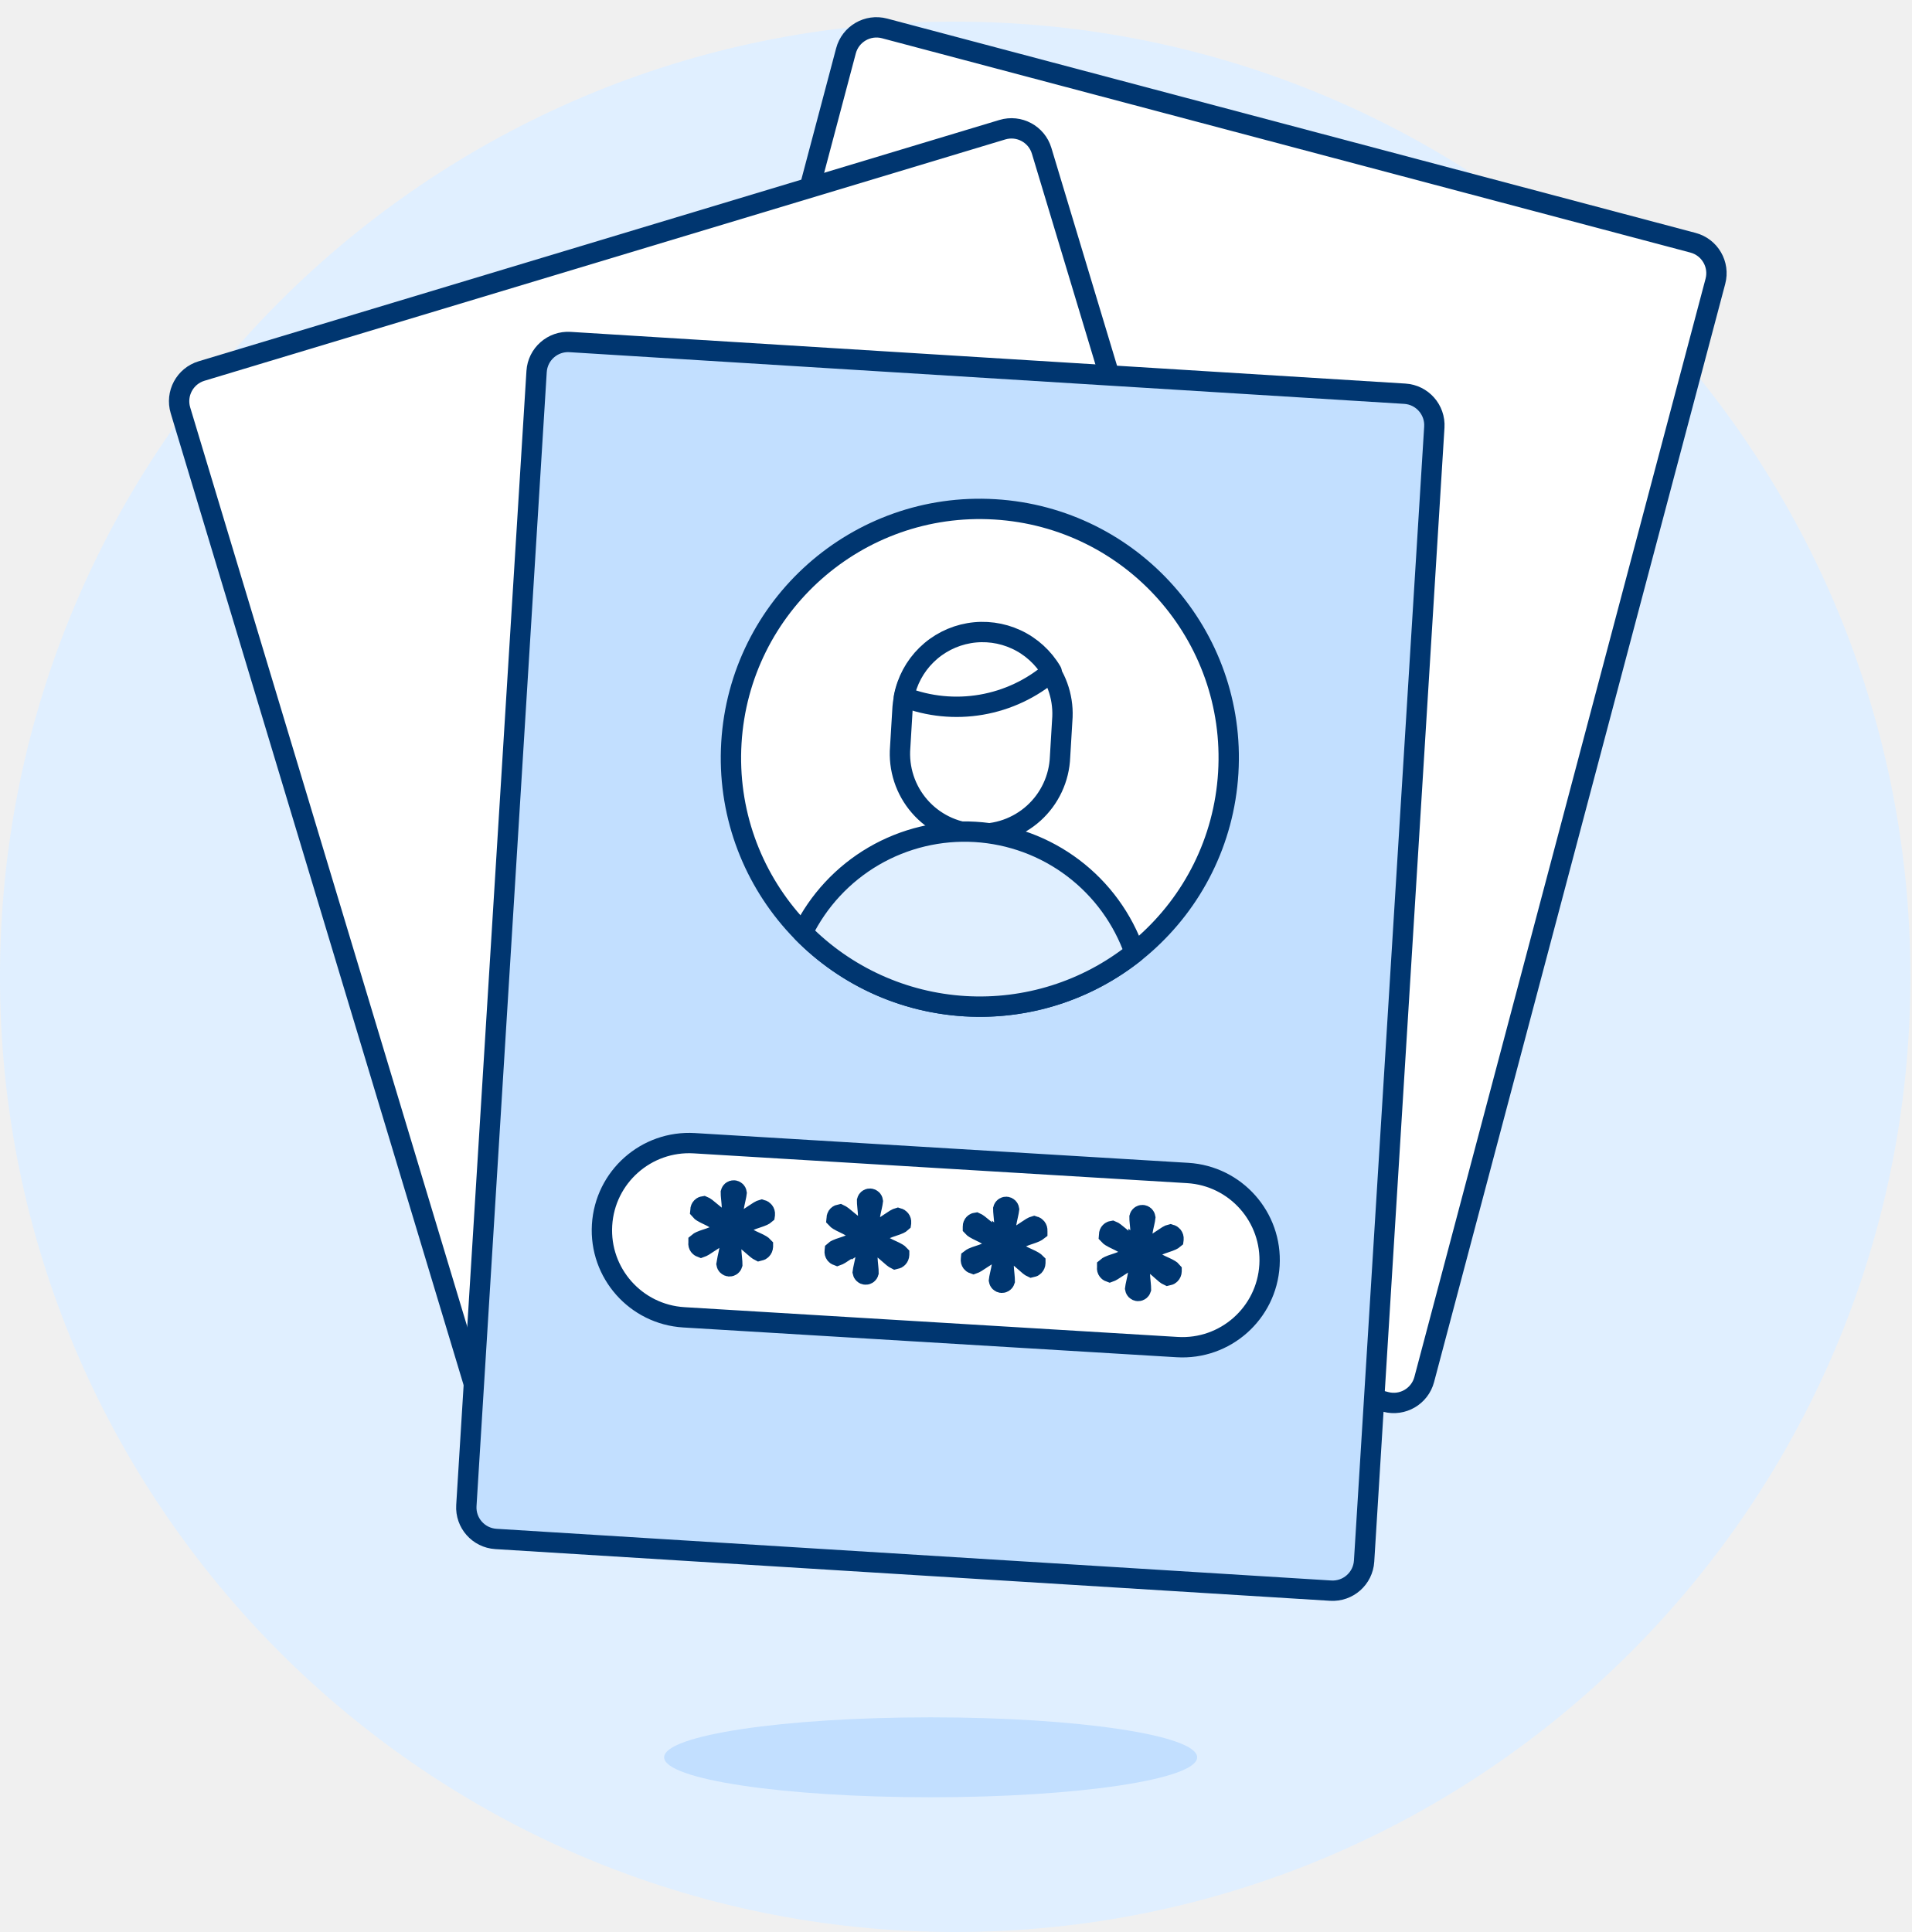
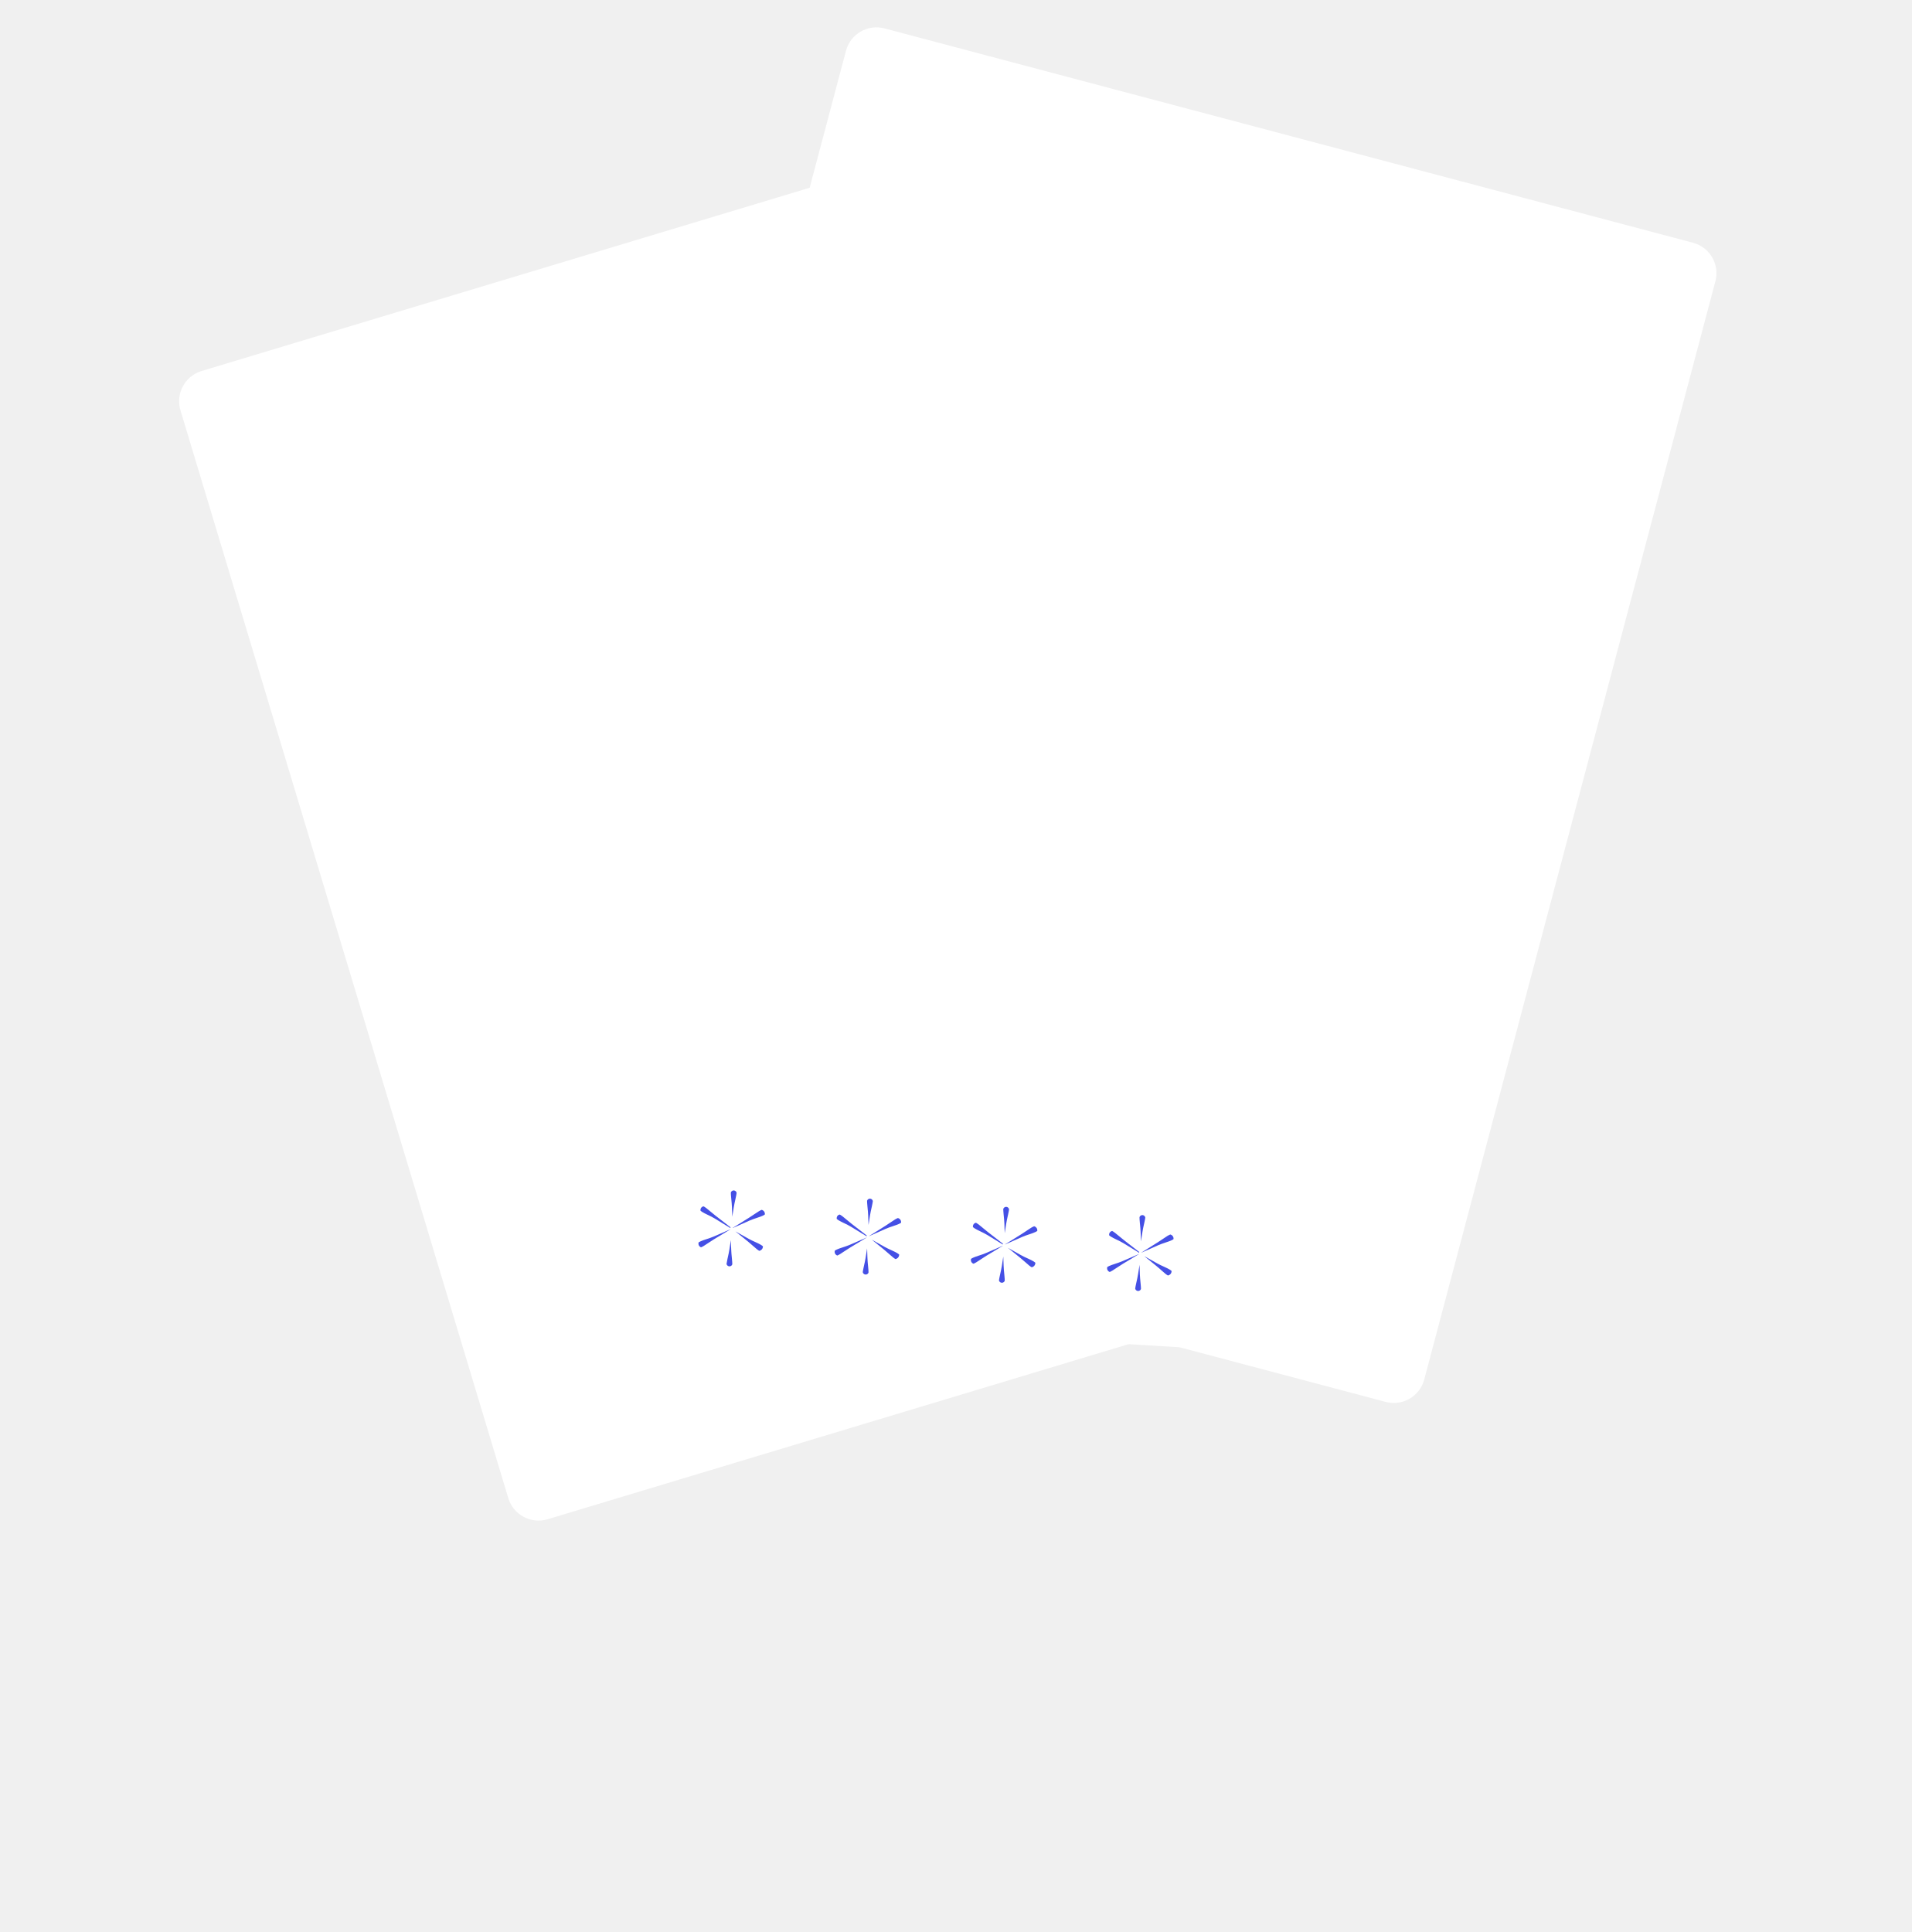
<svg xmlns="http://www.w3.org/2000/svg" viewBox="0 0 94 95" fill="none">
-   <path d="M46.967 95C72.906 95 93.934 73.972 93.934 48.033C93.934 22.093 72.906 1.065 46.967 1.065C21.027 1.065 -0.001 22.093 -0.001 48.033C-0.001 73.972 21.027 95 46.967 95Z" fill="#E0EFFF" />
-   <path d="M45.76 88.375C52.996 88.375 58.863 87.495 58.863 86.41C58.863 85.324 52.996 84.444 45.76 84.444C38.522 84.444 32.656 85.324 32.656 86.41C32.656 87.495 38.522 88.375 45.76 88.375Z" fill="#C2DFFF" />
-   <path d="M41.596 2.499L27.28 56.499C27.061 57.327 27.554 58.176 28.382 58.396L68.133 68.934C68.961 69.154 69.81 68.66 70.029 67.832L84.345 13.832C84.565 13.004 84.071 12.155 83.243 11.936L43.493 1.397C42.665 1.178 41.816 1.671 41.596 2.499Z" fill="white" stroke="#003670" stroke-linecap="round" stroke-linejoin="round" />
-   <path d="M49.284 6.378L9.91 18.244C9.09 18.492 8.626 19.357 8.873 20.177L24.993 73.666C25.241 74.486 26.106 74.951 26.926 74.704L66.3 62.837C67.12 62.59 67.585 61.724 67.338 60.904L51.217 7.415C50.97 6.595 50.105 6.13 49.284 6.378Z" fill="white" stroke="#003670" stroke-linecap="round" stroke-linejoin="round" />
-   <path d="M26.384 18.27L22.931 74.029C22.878 74.884 23.528 75.62 24.383 75.673L65.428 78.215C66.283 78.268 67.019 77.618 67.072 76.763L70.525 21.004C70.578 20.149 69.928 19.413 69.073 19.36L28.028 16.818C27.173 16.765 26.437 17.415 26.384 18.27Z" fill="#C2DFFF" stroke="#003670" stroke-linecap="round" stroke-linejoin="round" />
-   <path d="M58.398 57.678L34.142 56.214C31.778 56.071 29.746 57.872 29.603 60.236C29.46 62.6 31.261 64.632 33.625 64.775L57.881 66.239C60.245 66.382 62.278 64.581 62.42 62.217C62.563 59.853 60.762 57.821 58.398 57.678Z" fill="white" stroke="#003670" stroke-linecap="round" stroke-linejoin="round" />
-   <path d="M36.078 59.37L36.005 59.83L35.989 59.366C35.985 59.236 35.971 59.092 35.959 58.972C35.957 58.951 35.955 58.931 35.953 58.912C35.94 58.785 35.934 58.698 35.935 58.642C35.943 58.613 35.96 58.587 35.983 58.568C36.011 58.545 36.047 58.533 36.084 58.536C36.12 58.538 36.154 58.554 36.18 58.58C36.201 58.602 36.215 58.629 36.219 58.659C36.213 58.715 36.196 58.801 36.169 58.925C36.164 58.945 36.16 58.967 36.155 58.989C36.129 59.106 36.098 59.244 36.078 59.37ZM35.183 59.778L35.922 60.351L35.921 60.356L35.912 60.349L35.914 60.388L35.151 59.92C35.04 59.852 34.917 59.793 34.819 59.746C34.813 59.743 34.806 59.74 34.8 59.737C34.688 59.683 34.604 59.642 34.534 59.598C34.48 59.564 34.453 59.54 34.442 59.527L34.443 59.517L34.442 59.498C34.442 59.475 34.446 59.451 34.455 59.429C34.464 59.407 34.477 59.386 34.494 59.369C34.51 59.352 34.53 59.339 34.552 59.329C34.564 59.324 34.578 59.32 34.591 59.318C34.608 59.325 34.65 59.346 34.724 59.402C34.781 59.446 34.843 59.498 34.922 59.564L34.926 59.568C35.001 59.631 35.088 59.705 35.183 59.778ZM35.906 60.453L35.916 60.447L35.916 60.449L35.111 60.935C35.005 61 34.907 61.065 34.823 61.121L34.816 61.126C34.732 61.183 34.666 61.227 34.605 61.264C34.531 61.308 34.489 61.326 34.469 61.333C34.434 61.32 34.403 61.298 34.38 61.267C34.35 61.227 34.337 61.176 34.344 61.126L34.347 61.106L34.347 61.096C34.36 61.085 34.388 61.065 34.445 61.039C34.518 61.005 34.607 60.974 34.722 60.936C34.732 60.933 34.742 60.93 34.752 60.927C34.852 60.894 34.976 60.853 35.088 60.805L35.907 60.449L35.906 60.453ZM35.864 61.44L35.935 60.98L35.953 61.447C35.957 61.575 35.971 61.716 35.983 61.835C35.985 61.858 35.987 61.879 35.989 61.9C36.001 62.023 36.007 62.109 36.007 62.166C35.998 62.194 35.982 62.219 35.959 62.237C35.93 62.26 35.895 62.271 35.858 62.269C35.822 62.266 35.788 62.251 35.763 62.225C35.742 62.204 35.728 62.178 35.723 62.149C35.73 62.093 35.746 62.009 35.773 61.887C35.777 61.868 35.782 61.849 35.786 61.828C35.813 61.71 35.844 61.569 35.864 61.44ZM37.319 59.556C37.397 59.509 37.439 59.495 37.457 59.49C37.499 59.502 37.536 59.527 37.563 59.561C37.597 59.603 37.613 59.657 37.608 59.711L37.607 59.718C37.594 59.729 37.566 59.75 37.508 59.777C37.433 59.812 37.343 59.843 37.225 59.882C37.217 59.885 37.208 59.888 37.199 59.891C37.096 59.925 36.968 59.968 36.851 60.019L36.028 60.384L36.028 60.381L36.023 60.384L36.023 60.38L36.836 59.873C36.932 59.813 37.02 59.753 37.096 59.701C37.101 59.698 37.106 59.694 37.112 59.691C37.195 59.635 37.259 59.591 37.319 59.556ZM36.767 61.04L36.16 60.55L36.809 60.913C36.912 60.971 37.027 61.023 37.121 61.066C37.134 61.072 37.147 61.078 37.159 61.083C37.27 61.134 37.354 61.174 37.423 61.217C37.476 61.25 37.502 61.273 37.513 61.285L37.513 61.286L37.512 61.295C37.511 61.352 37.488 61.406 37.448 61.446C37.417 61.477 37.377 61.498 37.335 61.507C37.317 61.498 37.279 61.477 37.213 61.424C37.157 61.38 37.098 61.328 37.021 61.259C36.948 61.194 36.862 61.117 36.767 61.04Z" fill="#4550E5" stroke="#003670" />
-   <path d="M42.776 59.776L42.705 60.234L42.688 59.769C42.683 59.641 42.669 59.5 42.657 59.381C42.655 59.358 42.653 59.337 42.651 59.316C42.639 59.189 42.632 59.102 42.633 59.046C42.641 59.017 42.658 58.991 42.681 58.972C42.71 58.949 42.746 58.937 42.782 58.94C42.818 58.942 42.853 58.958 42.878 58.984C42.899 59.005 42.913 59.033 42.917 59.063C42.911 59.119 42.894 59.204 42.867 59.329C42.863 59.347 42.858 59.367 42.854 59.388C42.827 59.506 42.796 59.647 42.776 59.776ZM41.881 60.182L42.623 60.757L42.623 60.761L42.614 60.754L42.616 60.794L41.848 60.324C41.738 60.256 41.614 60.197 41.517 60.15C41.51 60.147 41.503 60.144 41.497 60.141C41.385 60.087 41.301 60.045 41.231 60.002C41.177 59.968 41.151 59.944 41.139 59.931L41.14 59.921L41.14 59.902C41.139 59.879 41.144 59.855 41.153 59.833C41.161 59.81 41.174 59.79 41.191 59.773C41.208 59.756 41.227 59.743 41.249 59.733C41.262 59.728 41.275 59.724 41.289 59.721C41.306 59.729 41.347 59.75 41.422 59.806C41.479 59.85 41.541 59.902 41.62 59.968L41.625 59.973C41.7 60.035 41.787 60.109 41.881 60.182ZM42.608 60.856L42.617 60.85L42.617 60.851L41.81 61.339C41.703 61.404 41.605 61.469 41.522 61.525L41.515 61.529C41.431 61.586 41.365 61.631 41.303 61.668C41.229 61.712 41.187 61.73 41.167 61.737C41.132 61.724 41.101 61.701 41.078 61.671C41.048 61.63 41.035 61.579 41.041 61.529L41.044 61.51L41.045 61.5C41.057 61.489 41.086 61.469 41.142 61.443C41.216 61.408 41.304 61.378 41.42 61.34C41.429 61.337 41.439 61.334 41.449 61.331C41.549 61.298 41.673 61.257 41.786 61.209L42.609 60.851L42.608 60.856ZM42.562 61.845L42.635 61.384L42.651 61.849C42.655 61.98 42.669 62.124 42.681 62.244C42.683 62.265 42.685 62.285 42.687 62.304C42.699 62.428 42.706 62.514 42.705 62.57C42.697 62.598 42.68 62.623 42.657 62.641C42.629 62.663 42.593 62.675 42.557 62.672C42.52 62.67 42.486 62.655 42.461 62.629C42.44 62.608 42.427 62.582 42.421 62.553C42.428 62.496 42.444 62.412 42.471 62.291C42.476 62.27 42.48 62.249 42.485 62.227C42.511 62.111 42.542 61.972 42.562 61.845ZM44.015 59.959C44.094 59.912 44.136 59.898 44.153 59.893C44.196 59.905 44.234 59.93 44.262 59.965C44.295 60.007 44.311 60.061 44.306 60.115L44.305 60.122C44.293 60.133 44.264 60.153 44.206 60.181C44.131 60.215 44.041 60.247 43.923 60.286C43.914 60.289 43.906 60.292 43.897 60.295C43.794 60.329 43.666 60.371 43.549 60.423L42.73 60.785L42.73 60.782L42.725 60.786L42.725 60.783L43.535 60.276C43.631 60.216 43.72 60.155 43.796 60.103C43.801 60.1 43.805 60.097 43.81 60.094C43.893 60.037 43.957 59.994 44.015 59.959ZM43.465 61.444L42.865 60.957L43.507 61.317C43.61 61.374 43.725 61.427 43.819 61.47C43.832 61.476 43.845 61.481 43.856 61.487C43.967 61.538 44.052 61.578 44.121 61.621C44.174 61.654 44.2 61.677 44.211 61.689L44.211 61.69L44.211 61.699C44.209 61.756 44.186 61.81 44.146 61.85C44.115 61.881 44.075 61.902 44.032 61.911C44.014 61.902 43.976 61.881 43.91 61.828C43.855 61.784 43.796 61.732 43.719 61.663L43.719 61.663C43.646 61.598 43.56 61.521 43.465 61.444Z" fill="#4550E5" stroke="#003670" />
-   <path d="M49.474 60.177L49.401 60.637L49.385 60.174C49.38 60.043 49.366 59.9 49.354 59.779C49.352 59.759 49.35 59.738 49.348 59.719C49.336 59.592 49.33 59.506 49.33 59.449C49.338 59.42 49.355 59.394 49.379 59.375C49.407 59.352 49.443 59.341 49.479 59.343C49.516 59.345 49.55 59.361 49.575 59.387C49.596 59.409 49.61 59.437 49.615 59.466C49.608 59.523 49.592 59.608 49.564 59.733C49.56 59.753 49.555 59.774 49.55 59.796C49.524 59.913 49.493 60.051 49.474 60.177ZM48.579 60.586L49.318 61.159L49.317 61.164L49.308 61.156L49.309 61.195L48.546 60.727C48.436 60.66 48.313 60.601 48.215 60.554C48.208 60.55 48.202 60.547 48.195 60.544C48.084 60.491 47.999 60.449 47.929 60.405C47.875 60.371 47.849 60.347 47.838 60.335L47.838 60.325L47.838 60.306C47.837 60.282 47.842 60.258 47.851 60.236C47.859 60.214 47.873 60.194 47.889 60.177C47.906 60.16 47.925 60.146 47.947 60.137C47.96 60.131 47.973 60.127 47.986 60.125C48.004 60.133 48.045 60.154 48.119 60.21C48.177 60.253 48.239 60.305 48.318 60.372L48.322 60.376C48.397 60.438 48.484 60.512 48.579 60.586ZM49.302 61.261L49.312 61.254L49.312 61.256L48.507 61.743C48.401 61.807 48.303 61.873 48.219 61.929L48.212 61.934C48.128 61.99 48.062 62.034 48 62.072C47.927 62.116 47.885 62.133 47.865 62.14C47.83 62.128 47.799 62.105 47.776 62.075C47.746 62.034 47.733 61.983 47.74 61.933L47.742 61.914L47.743 61.903C47.756 61.893 47.784 61.873 47.841 61.846C47.914 61.812 48.002 61.782 48.118 61.744C48.127 61.741 48.137 61.737 48.148 61.734C48.247 61.702 48.372 61.661 48.484 61.612L49.302 61.257L49.302 61.261ZM49.26 62.247L49.331 61.787L49.348 62.254C49.353 62.382 49.367 62.524 49.379 62.643C49.381 62.665 49.383 62.687 49.385 62.707C49.397 62.831 49.403 62.917 49.403 62.974C49.394 63.001 49.377 63.026 49.354 63.044C49.326 63.067 49.29 63.078 49.254 63.076C49.218 63.074 49.184 63.058 49.158 63.032C49.138 63.012 49.124 62.985 49.119 62.957C49.125 62.9 49.142 62.816 49.169 62.695C49.173 62.676 49.177 62.656 49.182 62.636C49.208 62.518 49.24 62.377 49.26 62.247ZM50.714 60.363C50.793 60.317 50.834 60.302 50.852 60.297C50.894 60.309 50.932 60.334 50.959 60.369C50.993 60.411 51.008 60.465 51.003 60.518L51.003 60.526C50.99 60.536 50.961 60.557 50.903 60.584C50.828 60.619 50.739 60.65 50.621 60.69C50.612 60.693 50.604 60.695 50.595 60.698C50.492 60.733 50.364 60.775 50.247 60.827L49.423 61.191L49.424 61.188L49.419 61.191L49.419 61.187L50.232 60.68C50.327 60.621 50.416 60.56 50.492 60.509C50.497 60.505 50.502 60.502 50.507 60.498C50.59 60.442 50.655 60.398 50.714 60.363ZM50.162 61.847L49.556 61.357L50.205 61.72C50.308 61.778 50.423 61.831 50.517 61.873C50.53 61.879 50.542 61.885 50.554 61.89C50.665 61.941 50.75 61.982 50.818 62.024C50.872 62.057 50.897 62.081 50.908 62.092L50.908 62.094L50.908 62.103C50.906 62.159 50.883 62.213 50.844 62.253C50.813 62.284 50.773 62.306 50.73 62.314C50.712 62.306 50.674 62.284 50.608 62.232C50.553 62.188 50.494 62.135 50.417 62.066C50.344 62.001 50.257 61.924 50.162 61.847Z" fill="#4550E5" stroke="#003670" />
-   <path d="M56.172 60.584L56.1 61.042L56.083 60.577C56.078 60.449 56.065 60.308 56.053 60.189C56.05 60.167 56.048 60.145 56.046 60.124C56.034 59.998 56.028 59.911 56.029 59.854C56.037 59.825 56.053 59.799 56.077 59.78C56.105 59.757 56.141 59.746 56.178 59.748C56.214 59.75 56.248 59.766 56.274 59.792C56.295 59.814 56.308 59.842 56.313 59.871C56.307 59.927 56.29 60.013 56.263 60.137C56.258 60.156 56.254 60.176 56.249 60.196C56.223 60.314 56.191 60.455 56.172 60.584ZM55.277 60.99L56.019 61.566L56.018 61.569L56.01 61.562L56.011 61.603L55.244 61.132C55.133 61.065 55.01 61.005 54.913 60.959C54.906 60.955 54.899 60.952 54.892 60.949C54.781 60.895 54.697 60.854 54.627 60.81C54.573 60.776 54.546 60.752 54.535 60.74L54.536 60.73L54.535 60.711C54.535 60.687 54.539 60.663 54.548 60.641C54.557 60.619 54.57 60.599 54.587 60.582C54.603 60.565 54.623 60.551 54.645 60.542C54.658 60.536 54.671 60.532 54.684 60.53C54.702 60.537 54.743 60.559 54.817 60.615C54.875 60.658 54.937 60.71 55.016 60.777L55.021 60.781C55.096 60.844 55.182 60.917 55.277 60.99ZM56.004 61.665L56.013 61.659L56.013 61.659L55.205 62.148C55.099 62.212 55.001 62.277 54.917 62.334L54.911 62.338C54.827 62.395 54.76 62.439 54.698 62.476C54.625 62.521 54.583 62.538 54.563 62.545C54.528 62.533 54.497 62.51 54.474 62.479C54.443 62.439 54.43 62.388 54.437 62.337L54.44 62.318L54.44 62.308C54.453 62.297 54.481 62.277 54.538 62.251C54.611 62.217 54.7 62.187 54.815 62.149C54.825 62.145 54.835 62.142 54.845 62.139C54.945 62.106 55.069 62.066 55.181 62.017L56.004 61.66L56.004 61.665ZM55.958 62.654L56.031 62.192L56.046 62.657C56.051 62.788 56.065 62.932 56.077 63.053C56.079 63.073 56.081 63.093 56.083 63.113C56.095 63.236 56.101 63.322 56.101 63.379C56.092 63.406 56.075 63.431 56.053 63.449C56.024 63.472 55.989 63.483 55.952 63.481C55.916 63.479 55.882 63.463 55.856 63.437C55.836 63.416 55.822 63.39 55.817 63.362C55.824 63.305 55.84 63.22 55.867 63.099C55.871 63.079 55.876 63.058 55.881 63.036C55.907 62.919 55.938 62.78 55.958 62.654ZM57.411 60.767C57.49 60.721 57.531 60.706 57.549 60.702C57.592 60.714 57.63 60.739 57.657 60.773C57.691 60.816 57.707 60.869 57.702 60.923L57.701 60.93C57.688 60.941 57.659 60.962 57.601 60.989C57.526 61.024 57.437 61.055 57.318 61.094C57.31 61.097 57.301 61.1 57.293 61.103C57.19 61.137 57.061 61.18 56.944 61.232L56.126 61.594L56.126 61.591L56.121 61.594L56.12 61.592L56.931 61.084C57.027 61.025 57.116 60.964 57.192 60.912C57.196 60.909 57.201 60.905 57.206 60.902C57.288 60.846 57.352 60.803 57.411 60.767ZM56.861 62.252L56.261 61.766L56.902 62.125C57.005 62.183 57.121 62.236 57.215 62.278C57.228 62.284 57.24 62.29 57.252 62.295C57.363 62.346 57.448 62.387 57.516 62.429C57.57 62.462 57.596 62.486 57.606 62.498L57.606 62.499L57.606 62.508C57.605 62.564 57.582 62.618 57.542 62.658C57.511 62.689 57.471 62.711 57.428 62.719C57.41 62.711 57.372 62.689 57.306 62.637C57.251 62.593 57.192 62.54 57.115 62.472L57.114 62.471C57.042 62.406 56.956 62.329 56.861 62.252Z" fill="#4550E5" stroke="#003670" />
-   <path d="M47.44 49.477C54.187 49.884 59.986 44.745 60.393 37.998C60.8 31.252 55.661 25.453 48.915 25.046C42.169 24.639 36.369 29.777 35.962 36.524C35.555 43.27 40.694 49.069 47.44 49.477Z" fill="white" stroke="#003670" stroke-linecap="round" stroke-linejoin="round" />
-   <path d="M44.262 36.742C44.219 37.265 44.281 37.79 44.444 38.289C44.607 38.787 44.868 39.248 45.212 39.644C45.555 40.04 45.974 40.363 46.444 40.595C46.914 40.827 47.426 40.963 47.95 40.995C48.473 41.026 48.997 40.953 49.492 40.779C49.986 40.605 50.441 40.335 50.83 39.983C51.219 39.631 51.533 39.205 51.755 38.73C51.977 38.255 52.102 37.74 52.122 37.217L52.24 35.251C52.281 34.222 51.916 33.218 51.225 32.455C50.533 31.691 49.571 31.229 48.543 31.167C47.515 31.105 46.504 31.448 45.725 32.123C44.947 32.797 44.465 33.75 44.381 34.776L44.262 36.742Z" fill="white" stroke="#003670" stroke-linecap="round" stroke-linejoin="round" />
-   <path d="M55.794 46.84C53.431 48.719 50.456 49.658 47.442 49.476C44.428 49.294 41.588 48.005 39.467 45.855C40.236 44.285 41.451 42.978 42.96 42.097C44.47 41.217 46.206 40.802 47.95 40.906C49.695 41.01 51.37 41.627 52.764 42.681C54.158 43.734 55.21 45.177 55.786 46.826" fill="#E0EFFF" />
-   <path d="M55.794 46.84C53.431 48.719 50.456 49.658 47.442 49.476C44.428 49.294 41.588 48.005 39.467 45.855C40.236 44.285 41.451 42.978 42.96 42.097C44.47 41.217 46.206 40.802 47.95 40.906C49.695 41.01 51.37 41.627 52.764 42.681C54.158 43.734 55.21 45.177 55.786 46.826" stroke="#003670" stroke-linecap="round" stroke-linejoin="round" />
-   <path d="M44.446 34.271C44.597 33.485 44.984 32.764 45.556 32.203C46.128 31.643 46.857 31.27 47.646 31.134C48.435 30.999 49.246 31.107 49.972 31.444C50.698 31.782 51.304 32.333 51.709 33.023C50.725 33.869 49.529 34.431 48.25 34.651C46.971 34.871 45.656 34.74 44.446 34.271V34.271Z" fill="white" stroke="#003670" stroke-linecap="round" stroke-linejoin="round" />
+   <path d="M46.967 95C72.906 95 93.934 73.972 93.934 48.033C93.934 22.093 72.906 1.065 46.967 1.065C21.027 1.065 -0.001 22.093 -0.001 48.033C-0.001 73.972 21.027 95 46.967 95Z" fill="primary.150" />
+   <path d="M45.76 88.375C52.996 88.375 58.863 87.495 58.863 86.41C58.863 85.324 52.996 84.444 45.76 84.444C38.522 84.444 32.656 85.324 32.656 86.41C32.656 87.495 38.522 88.375 45.76 88.375Z" fill="primary.200" />
+   <path d="M41.596 2.499L27.28 56.499C27.061 57.327 27.554 58.176 28.382 58.396L68.133 68.934C68.961 69.154 69.81 68.66 70.029 67.832L84.345 13.832C84.565 13.004 84.071 12.155 83.243 11.936L43.493 1.397C42.665 1.178 41.816 1.671 41.596 2.499Z" fill="white" stroke="primary.800" stroke-linecap="round" stroke-linejoin="round" />
+   <path d="M49.284 6.378L9.91 18.244C9.09 18.492 8.626 19.357 8.873 20.177L24.993 73.666C25.241 74.486 26.106 74.951 26.926 74.704L66.3 62.837C67.12 62.59 67.585 61.724 67.338 60.904L51.217 7.415C50.97 6.595 50.105 6.13 49.284 6.378Z" fill="white" stroke="primary.800" stroke-linecap="round" stroke-linejoin="round" />
+   <path d="M26.384 18.27L22.931 74.029C22.878 74.884 23.528 75.62 24.383 75.673L65.428 78.215C66.283 78.268 67.019 77.618 67.072 76.763L70.525 21.004C70.578 20.149 69.928 19.413 69.073 19.36L28.028 16.818C27.173 16.765 26.437 17.415 26.384 18.27Z" fill="primary.200" stroke="primary.800" stroke-linecap="round" stroke-linejoin="round" />
+   <path d="M58.398 57.678L34.142 56.214C31.778 56.071 29.746 57.872 29.603 60.236C29.46 62.6 31.261 64.632 33.625 64.775L57.881 66.239C60.245 66.382 62.278 64.581 62.42 62.217C62.563 59.853 60.762 57.821 58.398 57.678Z" fill="white" stroke="primary.800" stroke-linecap="round" stroke-linejoin="round" />
+   <path d="M36.078 59.37L36.005 59.83L35.989 59.366C35.985 59.236 35.971 59.092 35.959 58.972C35.957 58.951 35.955 58.931 35.953 58.912C35.94 58.785 35.934 58.698 35.935 58.642C35.943 58.613 35.96 58.587 35.983 58.568C36.011 58.545 36.047 58.533 36.084 58.536C36.12 58.538 36.154 58.554 36.18 58.58C36.201 58.602 36.215 58.629 36.219 58.659C36.213 58.715 36.196 58.801 36.169 58.925C36.164 58.945 36.16 58.967 36.155 58.989C36.129 59.106 36.098 59.244 36.078 59.37ZM35.183 59.778L35.922 60.351L35.921 60.356L35.912 60.349L35.914 60.388L35.151 59.92C35.04 59.852 34.917 59.793 34.819 59.746C34.813 59.743 34.806 59.74 34.8 59.737C34.688 59.683 34.604 59.642 34.534 59.598C34.48 59.564 34.453 59.54 34.442 59.527L34.443 59.517L34.442 59.498C34.442 59.475 34.446 59.451 34.455 59.429C34.464 59.407 34.477 59.386 34.494 59.369C34.51 59.352 34.53 59.339 34.552 59.329C34.564 59.324 34.578 59.32 34.591 59.318C34.608 59.325 34.65 59.346 34.724 59.402C34.781 59.446 34.843 59.498 34.922 59.564L34.926 59.568C35.001 59.631 35.088 59.705 35.183 59.778ZM35.906 60.453L35.916 60.447L35.916 60.449L35.111 60.935C35.005 61 34.907 61.065 34.823 61.121L34.816 61.126C34.732 61.183 34.666 61.227 34.605 61.264C34.531 61.308 34.489 61.326 34.469 61.333C34.434 61.32 34.403 61.298 34.38 61.267C34.35 61.227 34.337 61.176 34.344 61.126L34.347 61.106L34.347 61.096C34.36 61.085 34.388 61.065 34.445 61.039C34.518 61.005 34.607 60.974 34.722 60.936C34.732 60.933 34.742 60.93 34.752 60.927C34.852 60.894 34.976 60.853 35.088 60.805L35.907 60.449L35.906 60.453ZM35.864 61.44L35.935 60.98L35.953 61.447C35.957 61.575 35.971 61.716 35.983 61.835C35.985 61.858 35.987 61.879 35.989 61.9C36.001 62.023 36.007 62.109 36.007 62.166C35.998 62.194 35.982 62.219 35.959 62.237C35.93 62.26 35.895 62.271 35.858 62.269C35.822 62.266 35.788 62.251 35.763 62.225C35.742 62.204 35.728 62.178 35.723 62.149C35.73 62.093 35.746 62.009 35.773 61.887C35.777 61.868 35.782 61.849 35.786 61.828C35.813 61.71 35.844 61.569 35.864 61.44ZM37.319 59.556C37.397 59.509 37.439 59.495 37.457 59.49C37.499 59.502 37.536 59.527 37.563 59.561C37.597 59.603 37.613 59.657 37.608 59.711L37.607 59.718C37.594 59.729 37.566 59.75 37.508 59.777C37.433 59.812 37.343 59.843 37.225 59.882C37.217 59.885 37.208 59.888 37.199 59.891C37.096 59.925 36.968 59.968 36.851 60.019L36.028 60.384L36.028 60.381L36.023 60.384L36.023 60.38L36.836 59.873C36.932 59.813 37.02 59.753 37.096 59.701C37.101 59.698 37.106 59.694 37.112 59.691C37.195 59.635 37.259 59.591 37.319 59.556ZM36.767 61.04L36.16 60.55L36.809 60.913C36.912 60.971 37.027 61.023 37.121 61.066C37.134 61.072 37.147 61.078 37.159 61.083C37.27 61.134 37.354 61.174 37.423 61.217C37.476 61.25 37.502 61.273 37.513 61.285L37.513 61.286L37.512 61.295C37.511 61.352 37.488 61.406 37.448 61.446C37.417 61.477 37.377 61.498 37.335 61.507C37.317 61.498 37.279 61.477 37.213 61.424C37.157 61.38 37.098 61.328 37.021 61.259C36.948 61.194 36.862 61.117 36.767 61.04Z" fill="#4550E5" stroke="primary.800" />
+   <path d="M42.776 59.776L42.705 60.234L42.688 59.769C42.683 59.641 42.669 59.5 42.657 59.381C42.655 59.358 42.653 59.337 42.651 59.316C42.639 59.189 42.632 59.102 42.633 59.046C42.641 59.017 42.658 58.991 42.681 58.972C42.71 58.949 42.746 58.937 42.782 58.94C42.818 58.942 42.853 58.958 42.878 58.984C42.899 59.005 42.913 59.033 42.917 59.063C42.911 59.119 42.894 59.204 42.867 59.329C42.863 59.347 42.858 59.367 42.854 59.388C42.827 59.506 42.796 59.647 42.776 59.776ZM41.881 60.182L42.623 60.757L42.623 60.761L42.614 60.754L42.616 60.794L41.848 60.324C41.738 60.256 41.614 60.197 41.517 60.15C41.51 60.147 41.503 60.144 41.497 60.141C41.385 60.087 41.301 60.045 41.231 60.002C41.177 59.968 41.151 59.944 41.139 59.931L41.14 59.921L41.14 59.902C41.139 59.879 41.144 59.855 41.153 59.833C41.161 59.81 41.174 59.79 41.191 59.773C41.208 59.756 41.227 59.743 41.249 59.733C41.262 59.728 41.275 59.724 41.289 59.721C41.306 59.729 41.347 59.75 41.422 59.806C41.479 59.85 41.541 59.902 41.62 59.968L41.625 59.973C41.7 60.035 41.787 60.109 41.881 60.182ZM42.608 60.856L42.617 60.85L42.617 60.851L41.81 61.339C41.703 61.404 41.605 61.469 41.522 61.525L41.515 61.529C41.431 61.586 41.365 61.631 41.303 61.668C41.229 61.712 41.187 61.73 41.167 61.737C41.132 61.724 41.101 61.701 41.078 61.671C41.048 61.63 41.035 61.579 41.041 61.529L41.044 61.51L41.045 61.5C41.057 61.489 41.086 61.469 41.142 61.443C41.216 61.408 41.304 61.378 41.42 61.34C41.429 61.337 41.439 61.334 41.449 61.331C41.549 61.298 41.673 61.257 41.786 61.209L42.609 60.851L42.608 60.856ZM42.562 61.845L42.635 61.384L42.651 61.849C42.655 61.98 42.669 62.124 42.681 62.244C42.683 62.265 42.685 62.285 42.687 62.304C42.699 62.428 42.706 62.514 42.705 62.57C42.697 62.598 42.68 62.623 42.657 62.641C42.629 62.663 42.593 62.675 42.557 62.672C42.52 62.67 42.486 62.655 42.461 62.629C42.44 62.608 42.427 62.582 42.421 62.553C42.428 62.496 42.444 62.412 42.471 62.291C42.476 62.27 42.48 62.249 42.485 62.227C42.511 62.111 42.542 61.972 42.562 61.845ZM44.015 59.959C44.094 59.912 44.136 59.898 44.153 59.893C44.196 59.905 44.234 59.93 44.262 59.965C44.295 60.007 44.311 60.061 44.306 60.115L44.305 60.122C44.293 60.133 44.264 60.153 44.206 60.181C44.131 60.215 44.041 60.247 43.923 60.286C43.914 60.289 43.906 60.292 43.897 60.295C43.794 60.329 43.666 60.371 43.549 60.423L42.73 60.785L42.73 60.782L42.725 60.786L42.725 60.783L43.535 60.276C43.631 60.216 43.72 60.155 43.796 60.103C43.801 60.1 43.805 60.097 43.81 60.094C43.893 60.037 43.957 59.994 44.015 59.959ZM43.465 61.444L42.865 60.957L43.507 61.317C43.61 61.374 43.725 61.427 43.819 61.47C43.832 61.476 43.845 61.481 43.856 61.487C43.967 61.538 44.052 61.578 44.121 61.621C44.174 61.654 44.2 61.677 44.211 61.689L44.211 61.69L44.211 61.699C44.209 61.756 44.186 61.81 44.146 61.85C44.115 61.881 44.075 61.902 44.032 61.911C44.014 61.902 43.976 61.881 43.91 61.828C43.855 61.784 43.796 61.732 43.719 61.663L43.719 61.663C43.646 61.598 43.56 61.521 43.465 61.444Z" fill="#4550E5" stroke="primary.800" />
+   <path d="M49.474 60.177L49.401 60.637L49.385 60.174C49.38 60.043 49.366 59.9 49.354 59.779C49.352 59.759 49.35 59.738 49.348 59.719C49.336 59.592 49.33 59.506 49.33 59.449C49.338 59.42 49.355 59.394 49.379 59.375C49.407 59.352 49.443 59.341 49.479 59.343C49.516 59.345 49.55 59.361 49.575 59.387C49.596 59.409 49.61 59.437 49.615 59.466C49.608 59.523 49.592 59.608 49.564 59.733C49.56 59.753 49.555 59.774 49.55 59.796C49.524 59.913 49.493 60.051 49.474 60.177ZM48.579 60.586L49.318 61.159L49.317 61.164L49.308 61.156L49.309 61.195L48.546 60.727C48.436 60.66 48.313 60.601 48.215 60.554C48.208 60.55 48.202 60.547 48.195 60.544C48.084 60.491 47.999 60.449 47.929 60.405C47.875 60.371 47.849 60.347 47.838 60.335L47.838 60.325L47.838 60.306C47.837 60.282 47.842 60.258 47.851 60.236C47.859 60.214 47.873 60.194 47.889 60.177C47.906 60.16 47.925 60.146 47.947 60.137C47.96 60.131 47.973 60.127 47.986 60.125C48.004 60.133 48.045 60.154 48.119 60.21C48.177 60.253 48.239 60.305 48.318 60.372L48.322 60.376C48.397 60.438 48.484 60.512 48.579 60.586ZM49.302 61.261L49.312 61.254L49.312 61.256L48.507 61.743C48.401 61.807 48.303 61.873 48.219 61.929L48.212 61.934C48.128 61.99 48.062 62.034 48 62.072C47.927 62.116 47.885 62.133 47.865 62.14C47.83 62.128 47.799 62.105 47.776 62.075C47.746 62.034 47.733 61.983 47.74 61.933L47.742 61.914L47.743 61.903C47.756 61.893 47.784 61.873 47.841 61.846C47.914 61.812 48.002 61.782 48.118 61.744C48.127 61.741 48.137 61.737 48.148 61.734C48.247 61.702 48.372 61.661 48.484 61.612L49.302 61.257L49.302 61.261ZM49.26 62.247L49.331 61.787L49.348 62.254C49.353 62.382 49.367 62.524 49.379 62.643C49.381 62.665 49.383 62.687 49.385 62.707C49.397 62.831 49.403 62.917 49.403 62.974C49.394 63.001 49.377 63.026 49.354 63.044C49.326 63.067 49.29 63.078 49.254 63.076C49.218 63.074 49.184 63.058 49.158 63.032C49.138 63.012 49.124 62.985 49.119 62.957C49.125 62.9 49.142 62.816 49.169 62.695C49.173 62.676 49.177 62.656 49.182 62.636C49.208 62.518 49.24 62.377 49.26 62.247ZM50.714 60.363C50.793 60.317 50.834 60.302 50.852 60.297C50.894 60.309 50.932 60.334 50.959 60.369C50.993 60.411 51.008 60.465 51.003 60.518L51.003 60.526C50.99 60.536 50.961 60.557 50.903 60.584C50.828 60.619 50.739 60.65 50.621 60.69C50.612 60.693 50.604 60.695 50.595 60.698C50.492 60.733 50.364 60.775 50.247 60.827L49.423 61.191L49.424 61.188L49.419 61.191L49.419 61.187L50.232 60.68C50.327 60.621 50.416 60.56 50.492 60.509C50.497 60.505 50.502 60.502 50.507 60.498C50.59 60.442 50.655 60.398 50.714 60.363ZM50.162 61.847L49.556 61.357L50.205 61.72C50.308 61.778 50.423 61.831 50.517 61.873C50.53 61.879 50.542 61.885 50.554 61.89C50.665 61.941 50.75 61.982 50.818 62.024C50.872 62.057 50.897 62.081 50.908 62.092L50.908 62.094L50.908 62.103C50.906 62.159 50.883 62.213 50.844 62.253C50.813 62.284 50.773 62.306 50.73 62.314C50.712 62.306 50.674 62.284 50.608 62.232C50.553 62.188 50.494 62.135 50.417 62.066C50.344 62.001 50.257 61.924 50.162 61.847Z" fill="#4550E5" stroke="primary.800" />
+   <path d="M56.172 60.584L56.1 61.042L56.083 60.577C56.078 60.449 56.065 60.308 56.053 60.189C56.05 60.167 56.048 60.145 56.046 60.124C56.034 59.998 56.028 59.911 56.029 59.854C56.037 59.825 56.053 59.799 56.077 59.78C56.105 59.757 56.141 59.746 56.178 59.748C56.214 59.75 56.248 59.766 56.274 59.792C56.295 59.814 56.308 59.842 56.313 59.871C56.307 59.927 56.29 60.013 56.263 60.137C56.258 60.156 56.254 60.176 56.249 60.196C56.223 60.314 56.191 60.455 56.172 60.584ZM55.277 60.99L56.019 61.566L56.018 61.569L56.01 61.562L56.011 61.603L55.244 61.132C55.133 61.065 55.01 61.005 54.913 60.959C54.906 60.955 54.899 60.952 54.892 60.949C54.781 60.895 54.697 60.854 54.627 60.81C54.573 60.776 54.546 60.752 54.535 60.74L54.536 60.73L54.535 60.711C54.535 60.687 54.539 60.663 54.548 60.641C54.557 60.619 54.57 60.599 54.587 60.582C54.603 60.565 54.623 60.551 54.645 60.542C54.658 60.536 54.671 60.532 54.684 60.53C54.702 60.537 54.743 60.559 54.817 60.615C54.875 60.658 54.937 60.71 55.016 60.777L55.021 60.781C55.096 60.844 55.182 60.917 55.277 60.99ZM56.004 61.665L56.013 61.659L56.013 61.659L55.205 62.148C55.099 62.212 55.001 62.277 54.917 62.334L54.911 62.338C54.827 62.395 54.76 62.439 54.698 62.476C54.625 62.521 54.583 62.538 54.563 62.545C54.528 62.533 54.497 62.51 54.474 62.479C54.443 62.439 54.43 62.388 54.437 62.337L54.44 62.318L54.44 62.308C54.453 62.297 54.481 62.277 54.538 62.251C54.611 62.217 54.7 62.187 54.815 62.149C54.825 62.145 54.835 62.142 54.845 62.139C54.945 62.106 55.069 62.066 55.181 62.017L56.004 61.66L56.004 61.665ZM55.958 62.654L56.031 62.192L56.046 62.657C56.051 62.788 56.065 62.932 56.077 63.053C56.079 63.073 56.081 63.093 56.083 63.113C56.095 63.236 56.101 63.322 56.101 63.379C56.092 63.406 56.075 63.431 56.053 63.449C56.024 63.472 55.989 63.483 55.952 63.481C55.916 63.479 55.882 63.463 55.856 63.437C55.836 63.416 55.822 63.39 55.817 63.362C55.824 63.305 55.84 63.22 55.867 63.099C55.871 63.079 55.876 63.058 55.881 63.036C55.907 62.919 55.938 62.78 55.958 62.654ZM57.411 60.767C57.49 60.721 57.531 60.706 57.549 60.702C57.592 60.714 57.63 60.739 57.657 60.773C57.691 60.816 57.707 60.869 57.702 60.923L57.701 60.93C57.688 60.941 57.659 60.962 57.601 60.989C57.526 61.024 57.437 61.055 57.318 61.094C57.31 61.097 57.301 61.1 57.293 61.103C57.19 61.137 57.061 61.18 56.944 61.232L56.126 61.594L56.126 61.591L56.121 61.594L56.12 61.592L56.931 61.084C57.027 61.025 57.116 60.964 57.192 60.912C57.196 60.909 57.201 60.905 57.206 60.902C57.288 60.846 57.352 60.803 57.411 60.767ZM56.861 62.252L56.261 61.766L56.902 62.125C57.005 62.183 57.121 62.236 57.215 62.278C57.228 62.284 57.24 62.29 57.252 62.295C57.363 62.346 57.448 62.387 57.516 62.429C57.57 62.462 57.596 62.486 57.606 62.498L57.606 62.499L57.606 62.508C57.605 62.564 57.582 62.618 57.542 62.658C57.511 62.689 57.471 62.711 57.428 62.719C57.41 62.711 57.372 62.689 57.306 62.637C57.251 62.593 57.192 62.54 57.115 62.472L57.114 62.471C57.042 62.406 56.956 62.329 56.861 62.252Z" fill="#4550E5" stroke="primary.800" />
+   <path d="M47.44 49.477C54.187 49.884 59.986 44.745 60.393 37.998C60.8 31.252 55.661 25.453 48.915 25.046C42.169 24.639 36.369 29.777 35.962 36.524C35.555 43.27 40.694 49.069 47.44 49.477Z" fill="white" stroke="primary.800" stroke-linecap="round" stroke-linejoin="round" />
+   <path d="M44.262 36.742C44.219 37.265 44.281 37.79 44.444 38.289C44.607 38.787 44.868 39.248 45.212 39.644C45.555 40.04 45.974 40.363 46.444 40.595C46.914 40.827 47.426 40.963 47.95 40.995C48.473 41.026 48.997 40.953 49.492 40.779C49.986 40.605 50.441 40.335 50.83 39.983C51.219 39.631 51.533 39.205 51.755 38.73C51.977 38.255 52.102 37.74 52.122 37.217L52.24 35.251C52.281 34.222 51.916 33.218 51.225 32.455C50.533 31.691 49.571 31.229 48.543 31.167C47.515 31.105 46.504 31.448 45.725 32.123C44.947 32.797 44.465 33.75 44.381 34.776L44.262 36.742Z" fill="white" stroke="primary.800" stroke-linecap="round" stroke-linejoin="round" />
+   <path d="M55.794 46.84C53.431 48.719 50.456 49.658 47.442 49.476C44.428 49.294 41.588 48.005 39.467 45.855C40.236 44.285 41.451 42.978 42.96 42.097C44.47 41.217 46.206 40.802 47.95 40.906C49.695 41.01 51.37 41.627 52.764 42.681C54.158 43.734 55.21 45.177 55.786 46.826" fill="primary.150" />
+   <path d="M55.794 46.84C53.431 48.719 50.456 49.658 47.442 49.476C44.428 49.294 41.588 48.005 39.467 45.855C40.236 44.285 41.451 42.978 42.96 42.097C44.47 41.217 46.206 40.802 47.95 40.906C49.695 41.01 51.37 41.627 52.764 42.681C54.158 43.734 55.21 45.177 55.786 46.826" stroke="primary.800" stroke-linecap="round" stroke-linejoin="round" />
+   <path d="M44.446 34.271C44.597 33.485 44.984 32.764 45.556 32.203C46.128 31.643 46.857 31.27 47.646 31.134C48.435 30.999 49.246 31.107 49.972 31.444C50.698 31.782 51.304 32.333 51.709 33.023C50.725 33.869 49.529 34.431 48.25 34.651C46.971 34.871 45.656 34.74 44.446 34.271V34.271Z" fill="white" stroke="primary.800" stroke-linecap="round" stroke-linejoin="round" />
</svg>
